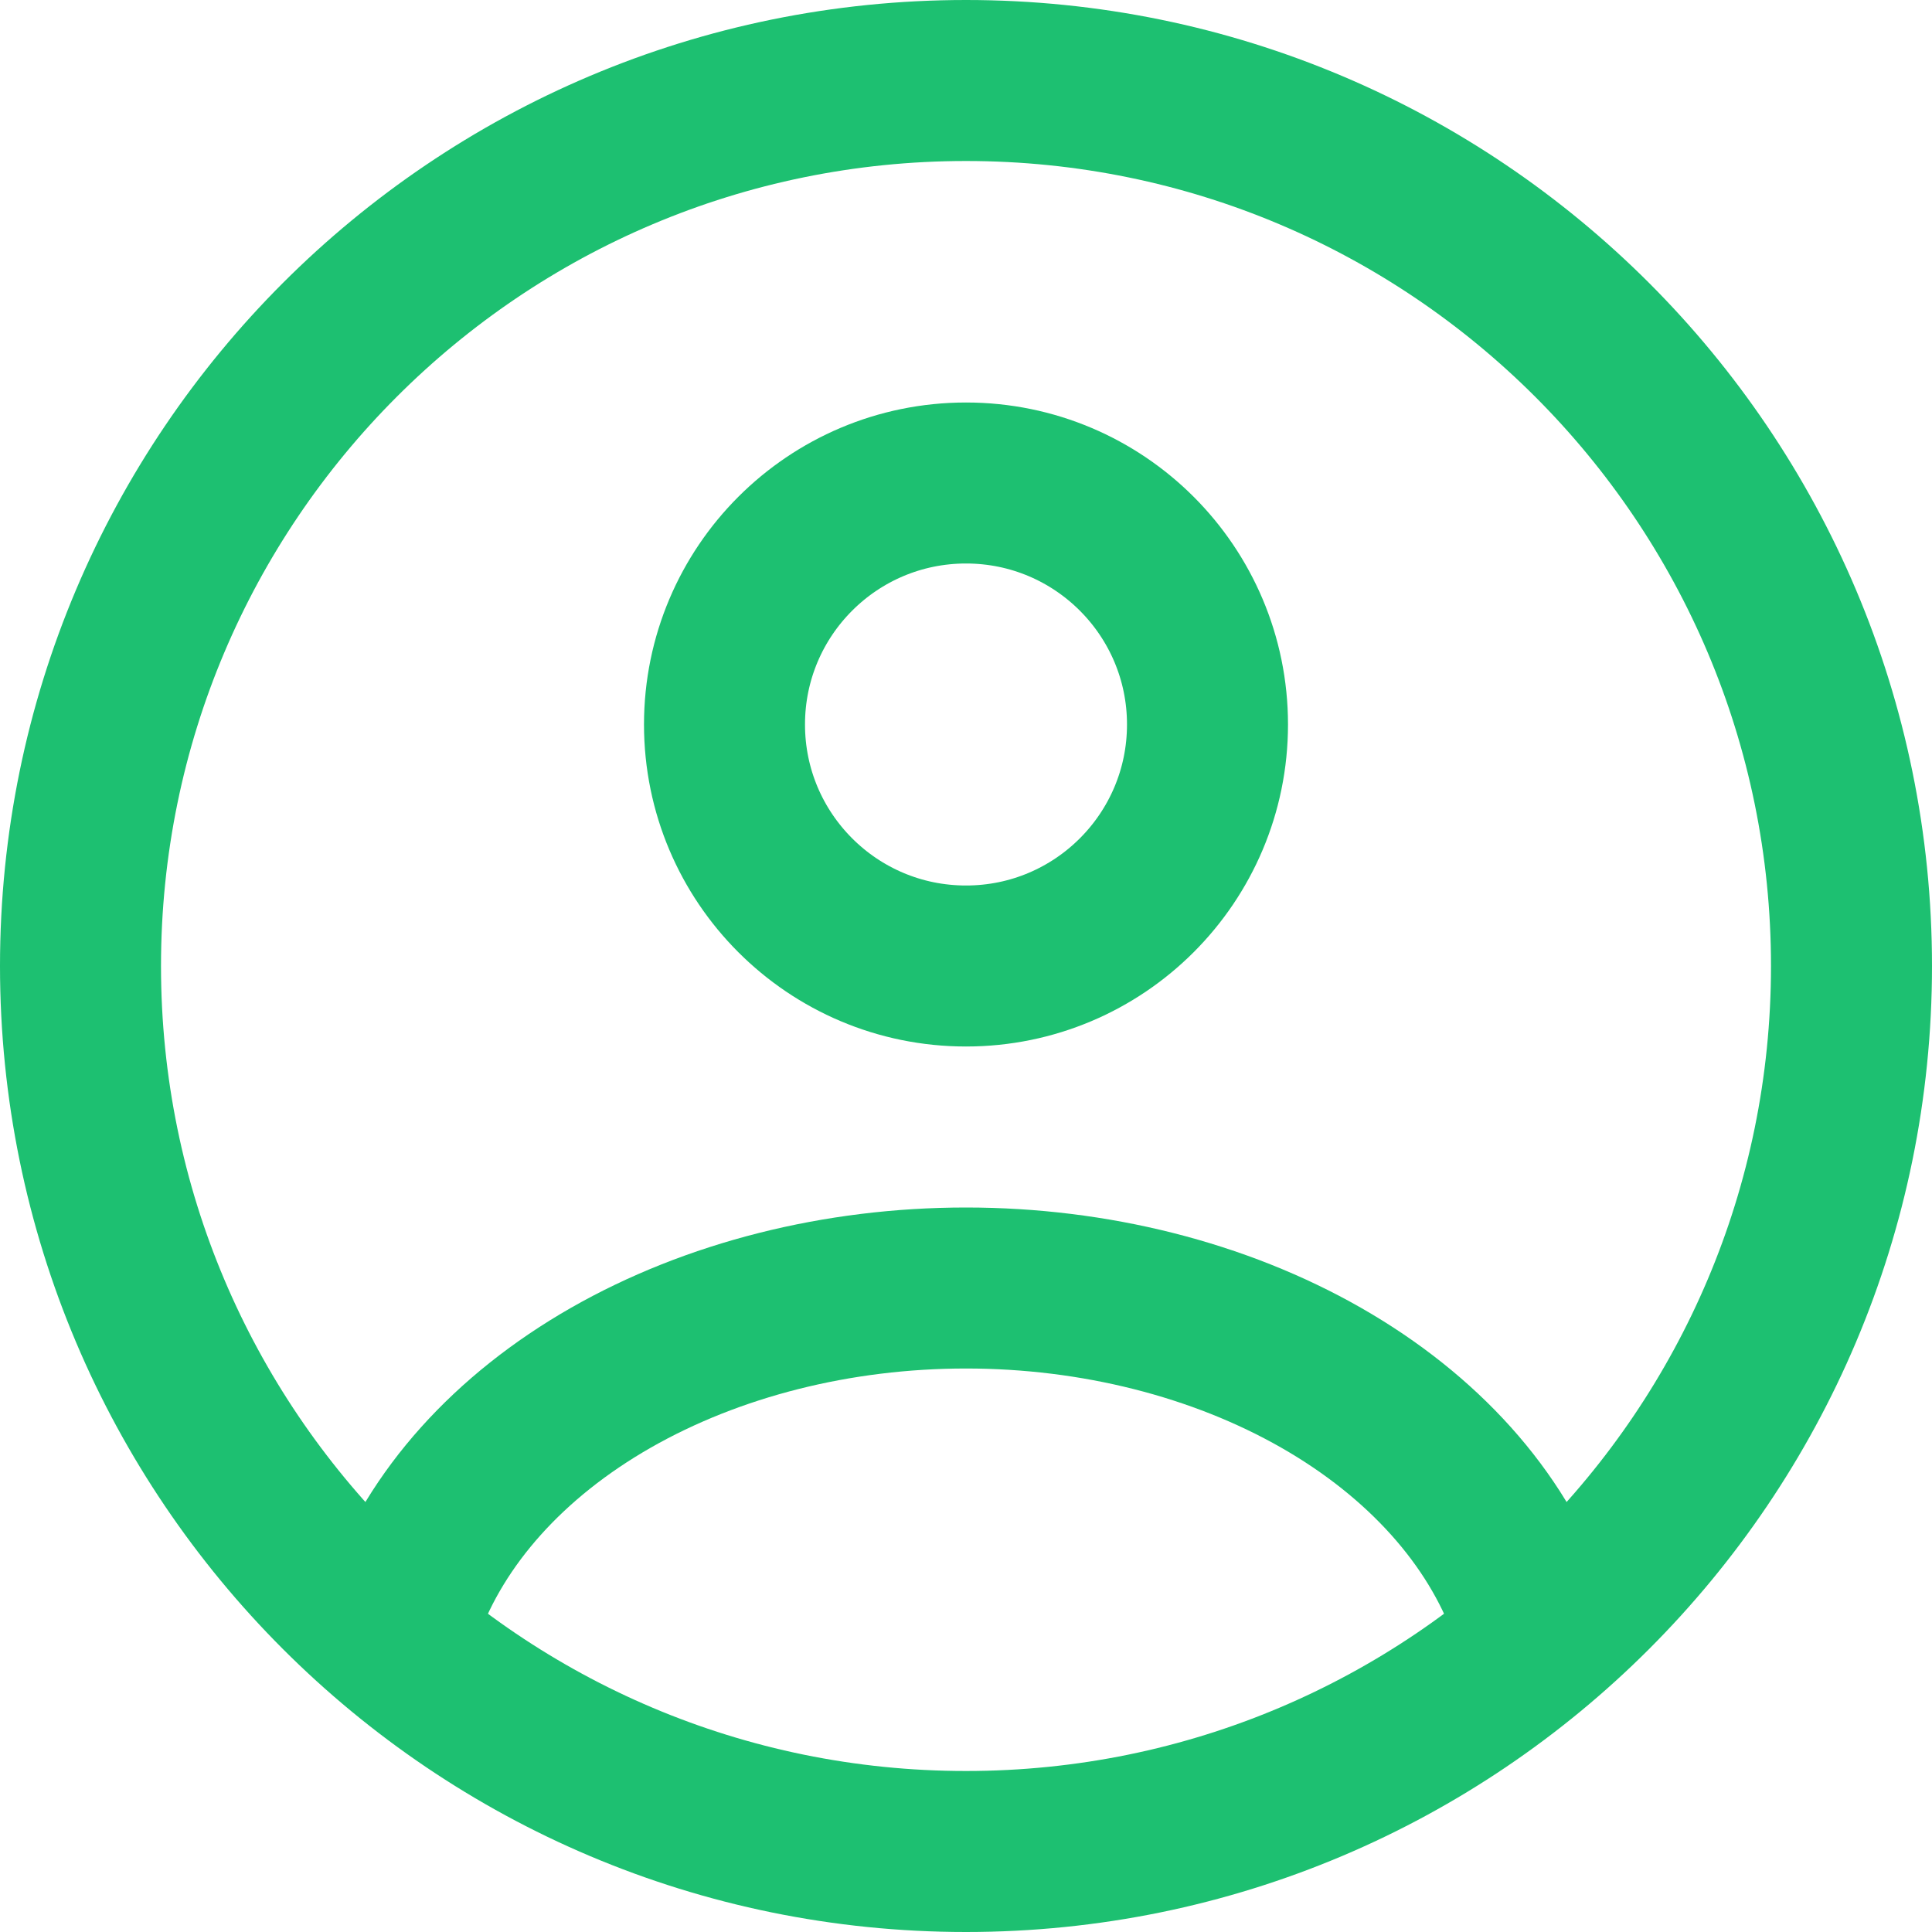
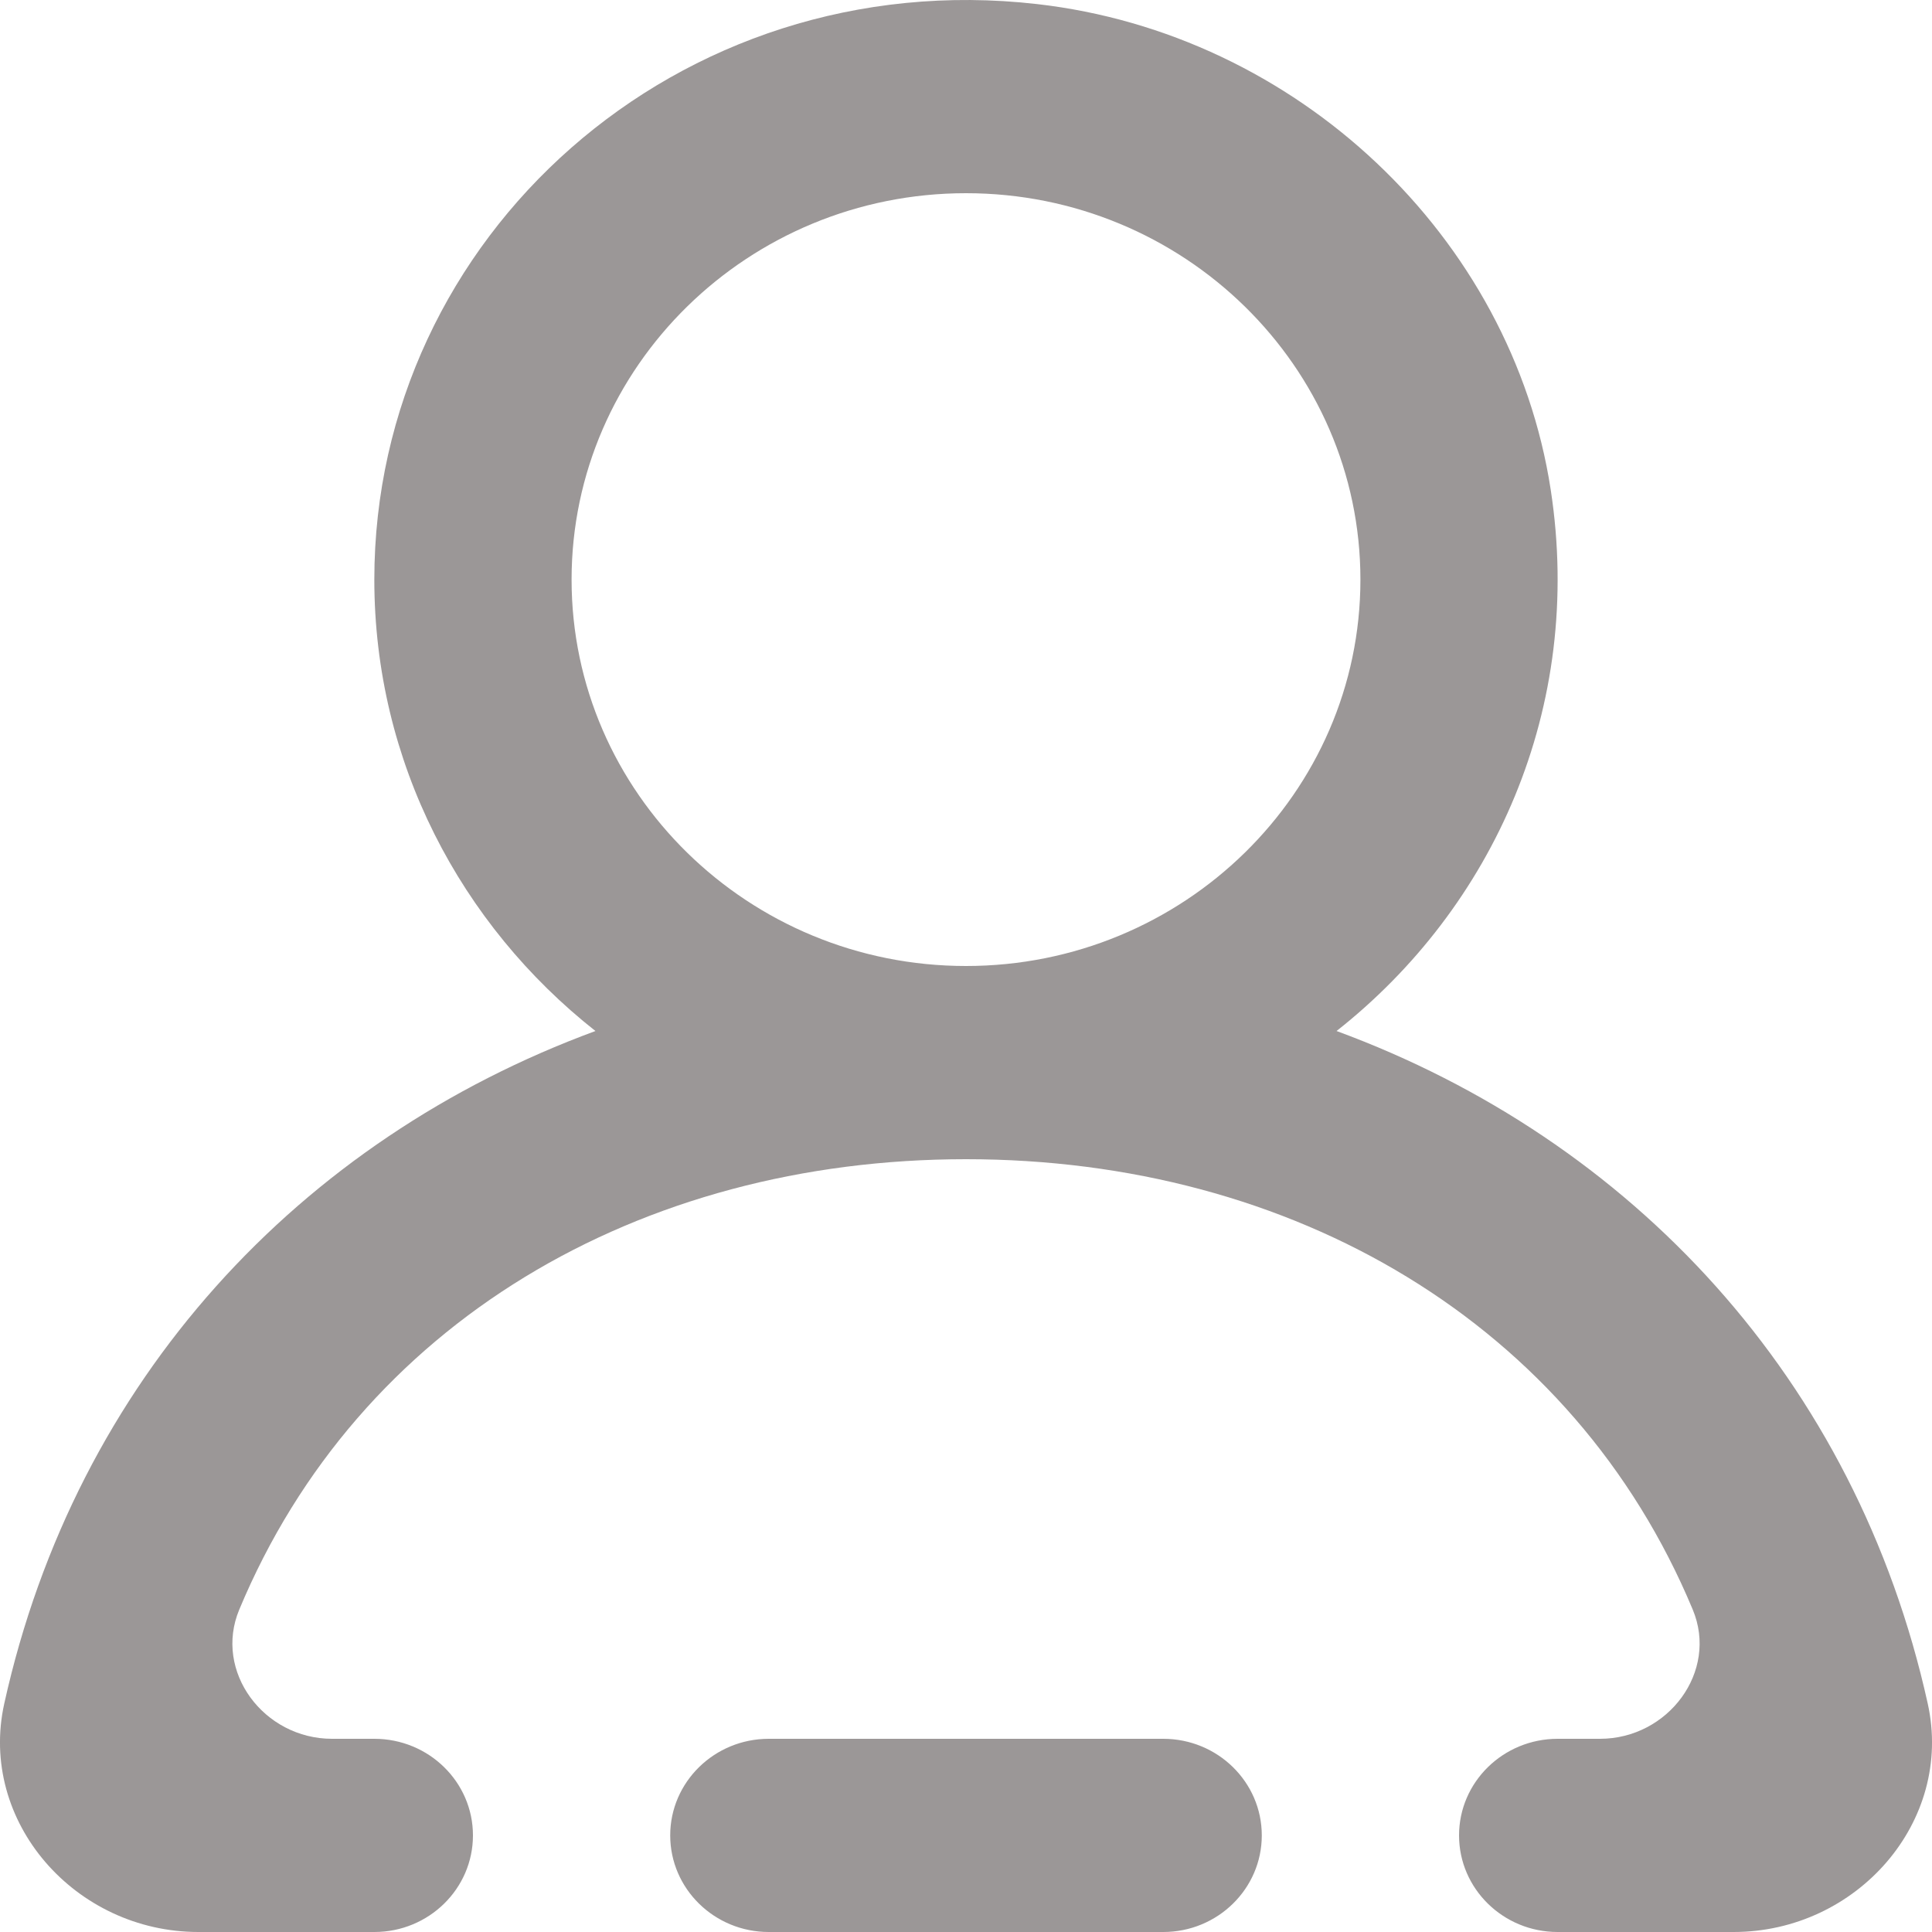
- <svg xmlns="http://www.w3.org/2000/svg" width="24" height="24" viewBox="0 0 24 24" fill="none">
-   <circle cx="12" cy="9" r="3" stroke="#1DC071" stroke-width="2" stroke-linecap="round" />
-   <circle cx="12" cy="12" r="11" stroke="#1DC071" stroke-width="2" />
-   <path d="M19 20C18.587 18.852 17.677 17.838 16.412 17.115C15.146 16.392 13.595 16 12 16C10.405 16 8.854 16.392 7.588 17.115C6.323 17.838 5.413 18.852 5 20" stroke="#1DC071" stroke-width="2" stroke-linecap="round" />
+ <svg xmlns="http://www.w3.org/2000/svg" width="256px" height="256px" viewBox="0 0 20 20" version="1.1" fill="#000000">
+   <g id="SVGRepo_bgCarrier" stroke-width="0" />
+   <g id="SVGRepo_tracerCarrier" stroke-linecap="round" stroke-linejoin="round" />
+   <g id="SVGRepo_iconCarrier">
+     <defs> </defs>
+     <g id="Page-1" stroke="none" stroke-width="1" fill="none" fill-rule="evenodd">
+       <g id="Dribbble-Light-Preview" transform="translate(-380, -2119)" fill="#9b9797">
+         <g id="icons" transform="translate(56, 160)">
+           <path d="M338.083,1965 C338.083,1962.794 336.252,1961 334,1961 C331.748,1961 329.917,1962.794 329.917,1965 C329.917,1967.206 331.748,1969 334,1969 C336.252,1969 338.083,1967.206 338.083,1965 M341.946,1979 L340.125,1979 C339.561,1979 339.104,1978.552 339.104,1978 C339.104,1977.448 339.561,1977 340.125,1977 L340.563,1977 C341.269,1977 341.791,1976.303 341.523,1975.662 C340.287,1972.698 337.384,1971 334,1971 C330.616,1971 327.713,1972.698 326.477,1975.662 C326.209,1976.303 326.731,1977 327.437,1977 L327.875,1977 C328.439,1977 328.896,1977.448 328.896,1978 C328.896,1978.552 328.439,1979 327.875,1979 L326.054,1979 C324.778,1979 323.774,1977.857 324.044,1976.636 C324.787,1973.277 327.108,1970.798 330.164,1969.673 C328.77,1968.574 327.875,1966.89 327.875,1965 C327.875,1961.449 331.023,1958.619 334.734,1959.042 C337.423,1959.348 339.65,1961.447 340.053,1964.07 C340.4,1966.331 339.456,1968.396 337.836,1969.673 C340.892,1970.798 343.213,1973.277 343.956,1976.636 C344.226,1977.857 343.222,1979 341.946,1979 M337.062,1978 C337.062,1978.552 336.605,1979 336.042,1979 L331.958,1979 C331.395,1979 330.938,1978.552 330.938,1978 C330.938,1977.448 331.395,1977 331.958,1977 L336.042,1977 C336.605,1977 337.062,1977.448 337.062,1978" id="profile_round-[#9b9797]"> </path>
+         </g>
+       </g>
+     </g>
+   </g>
</svg>
